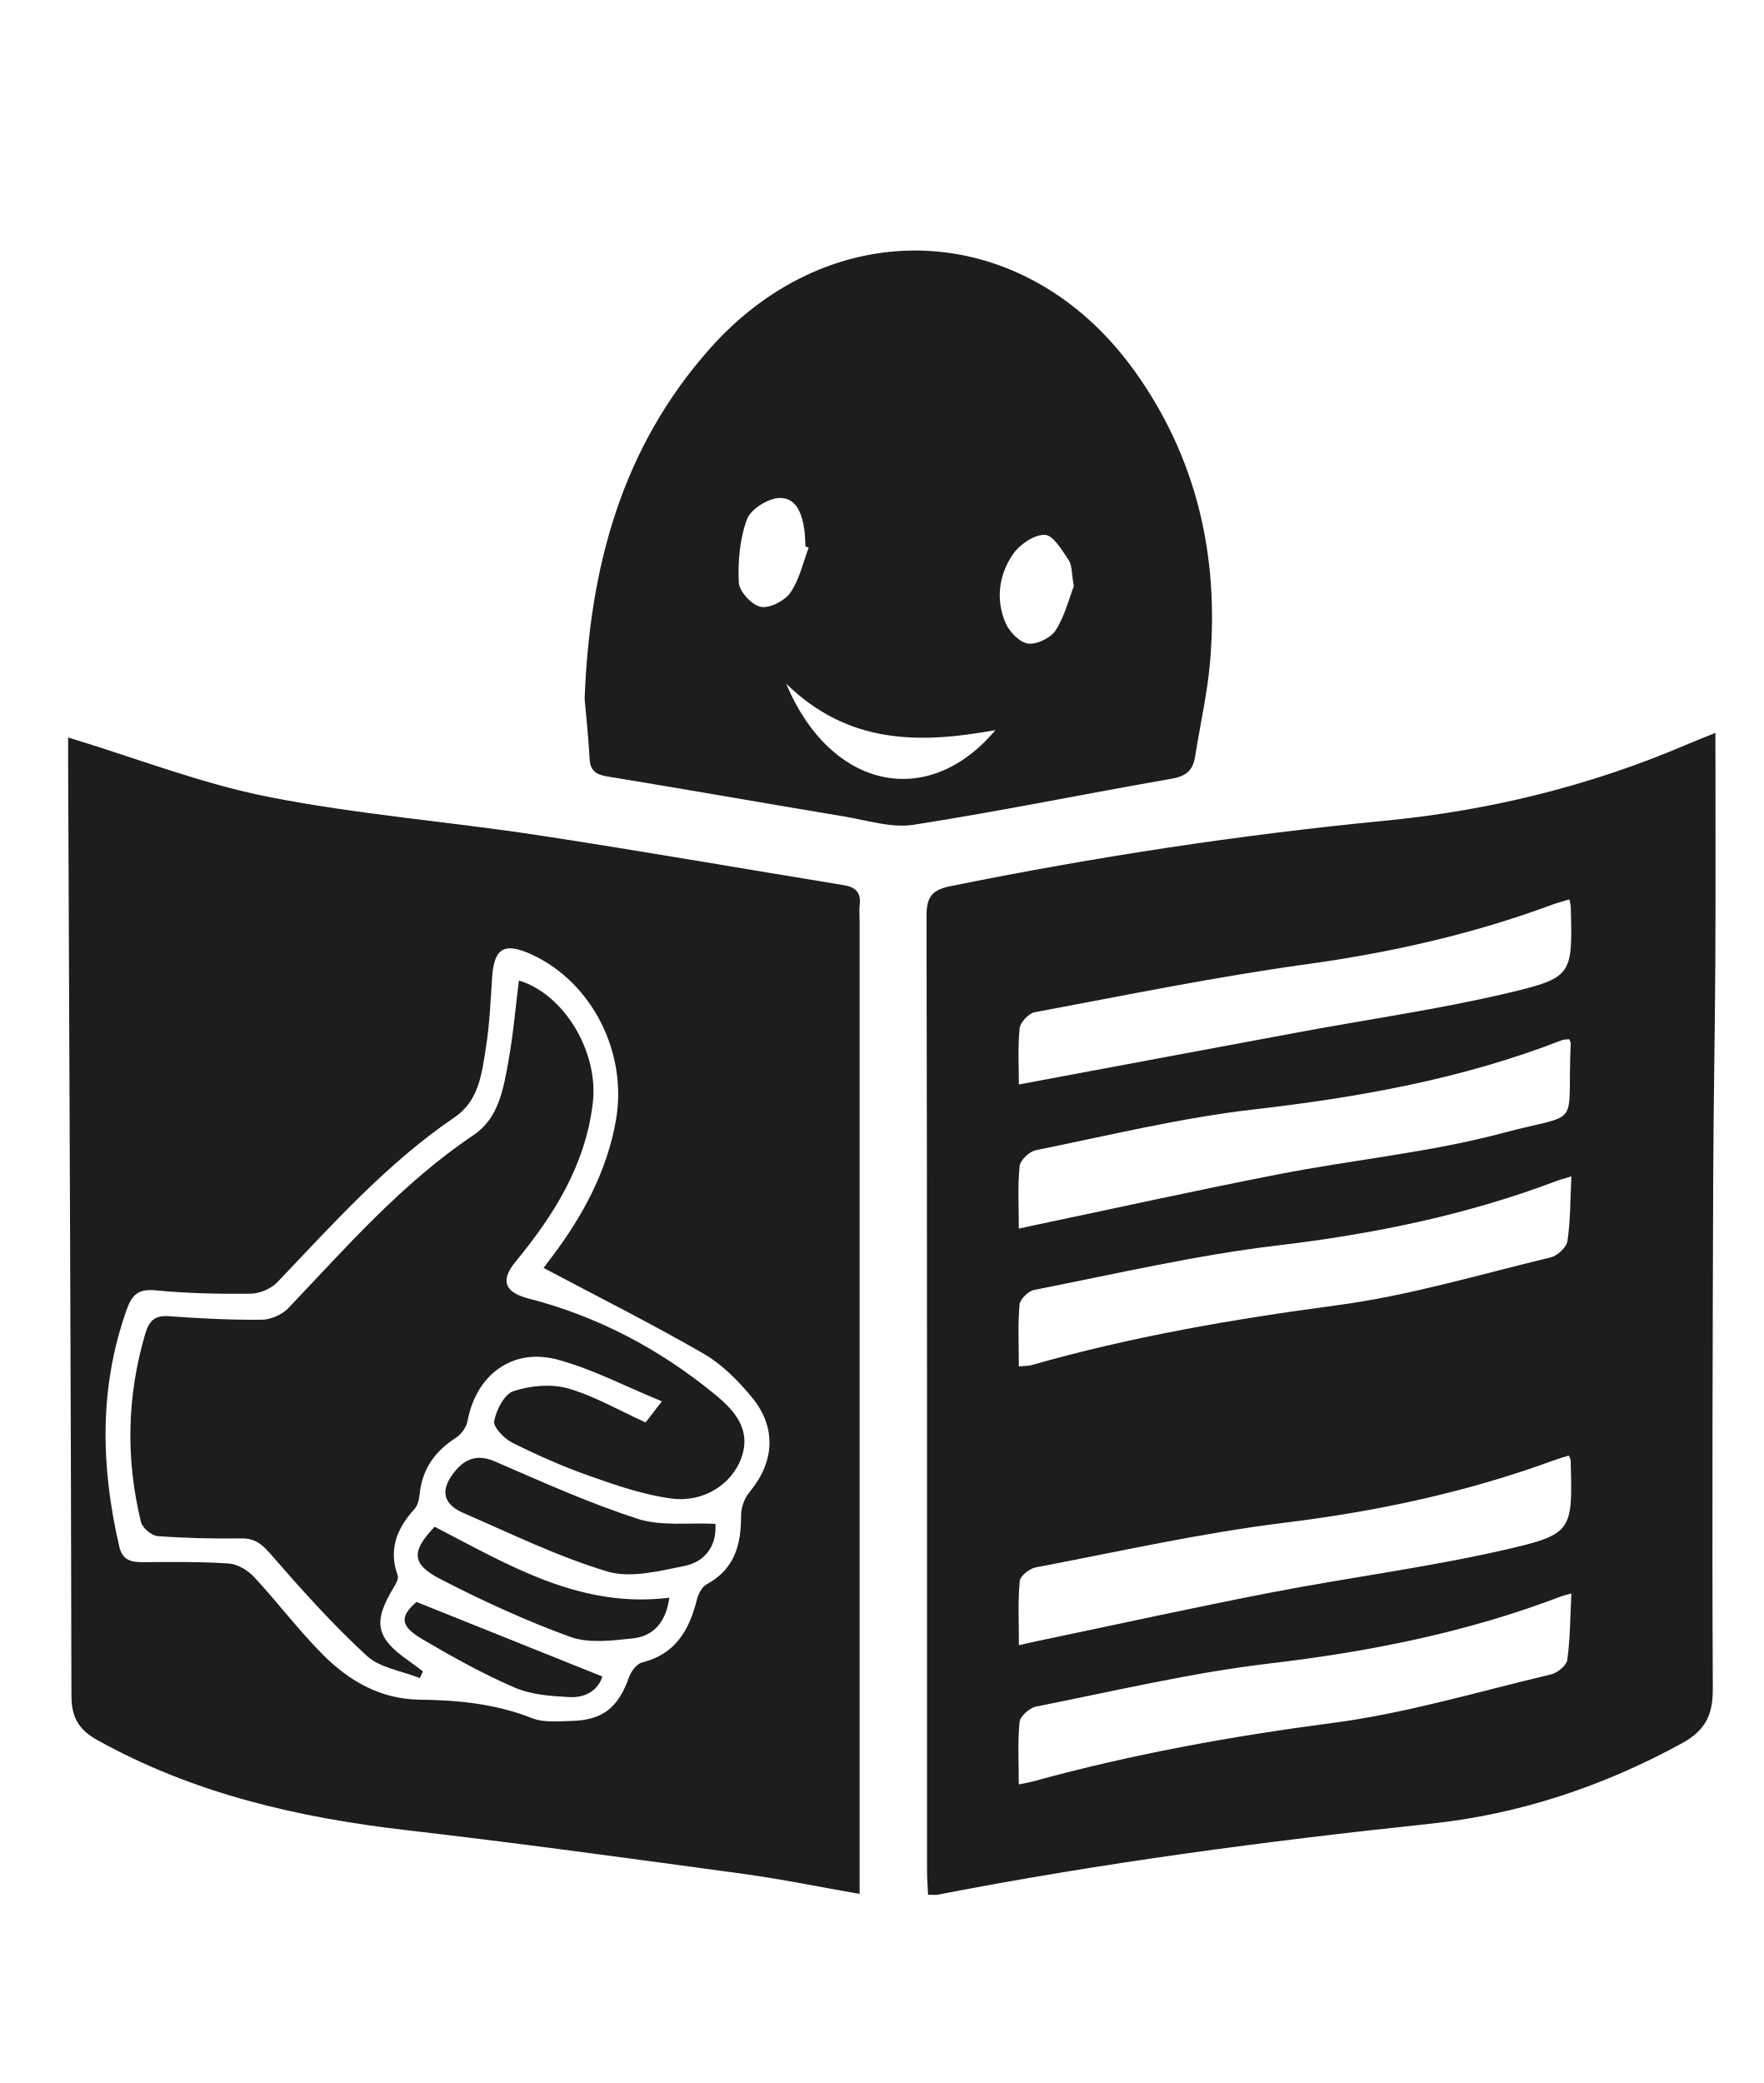
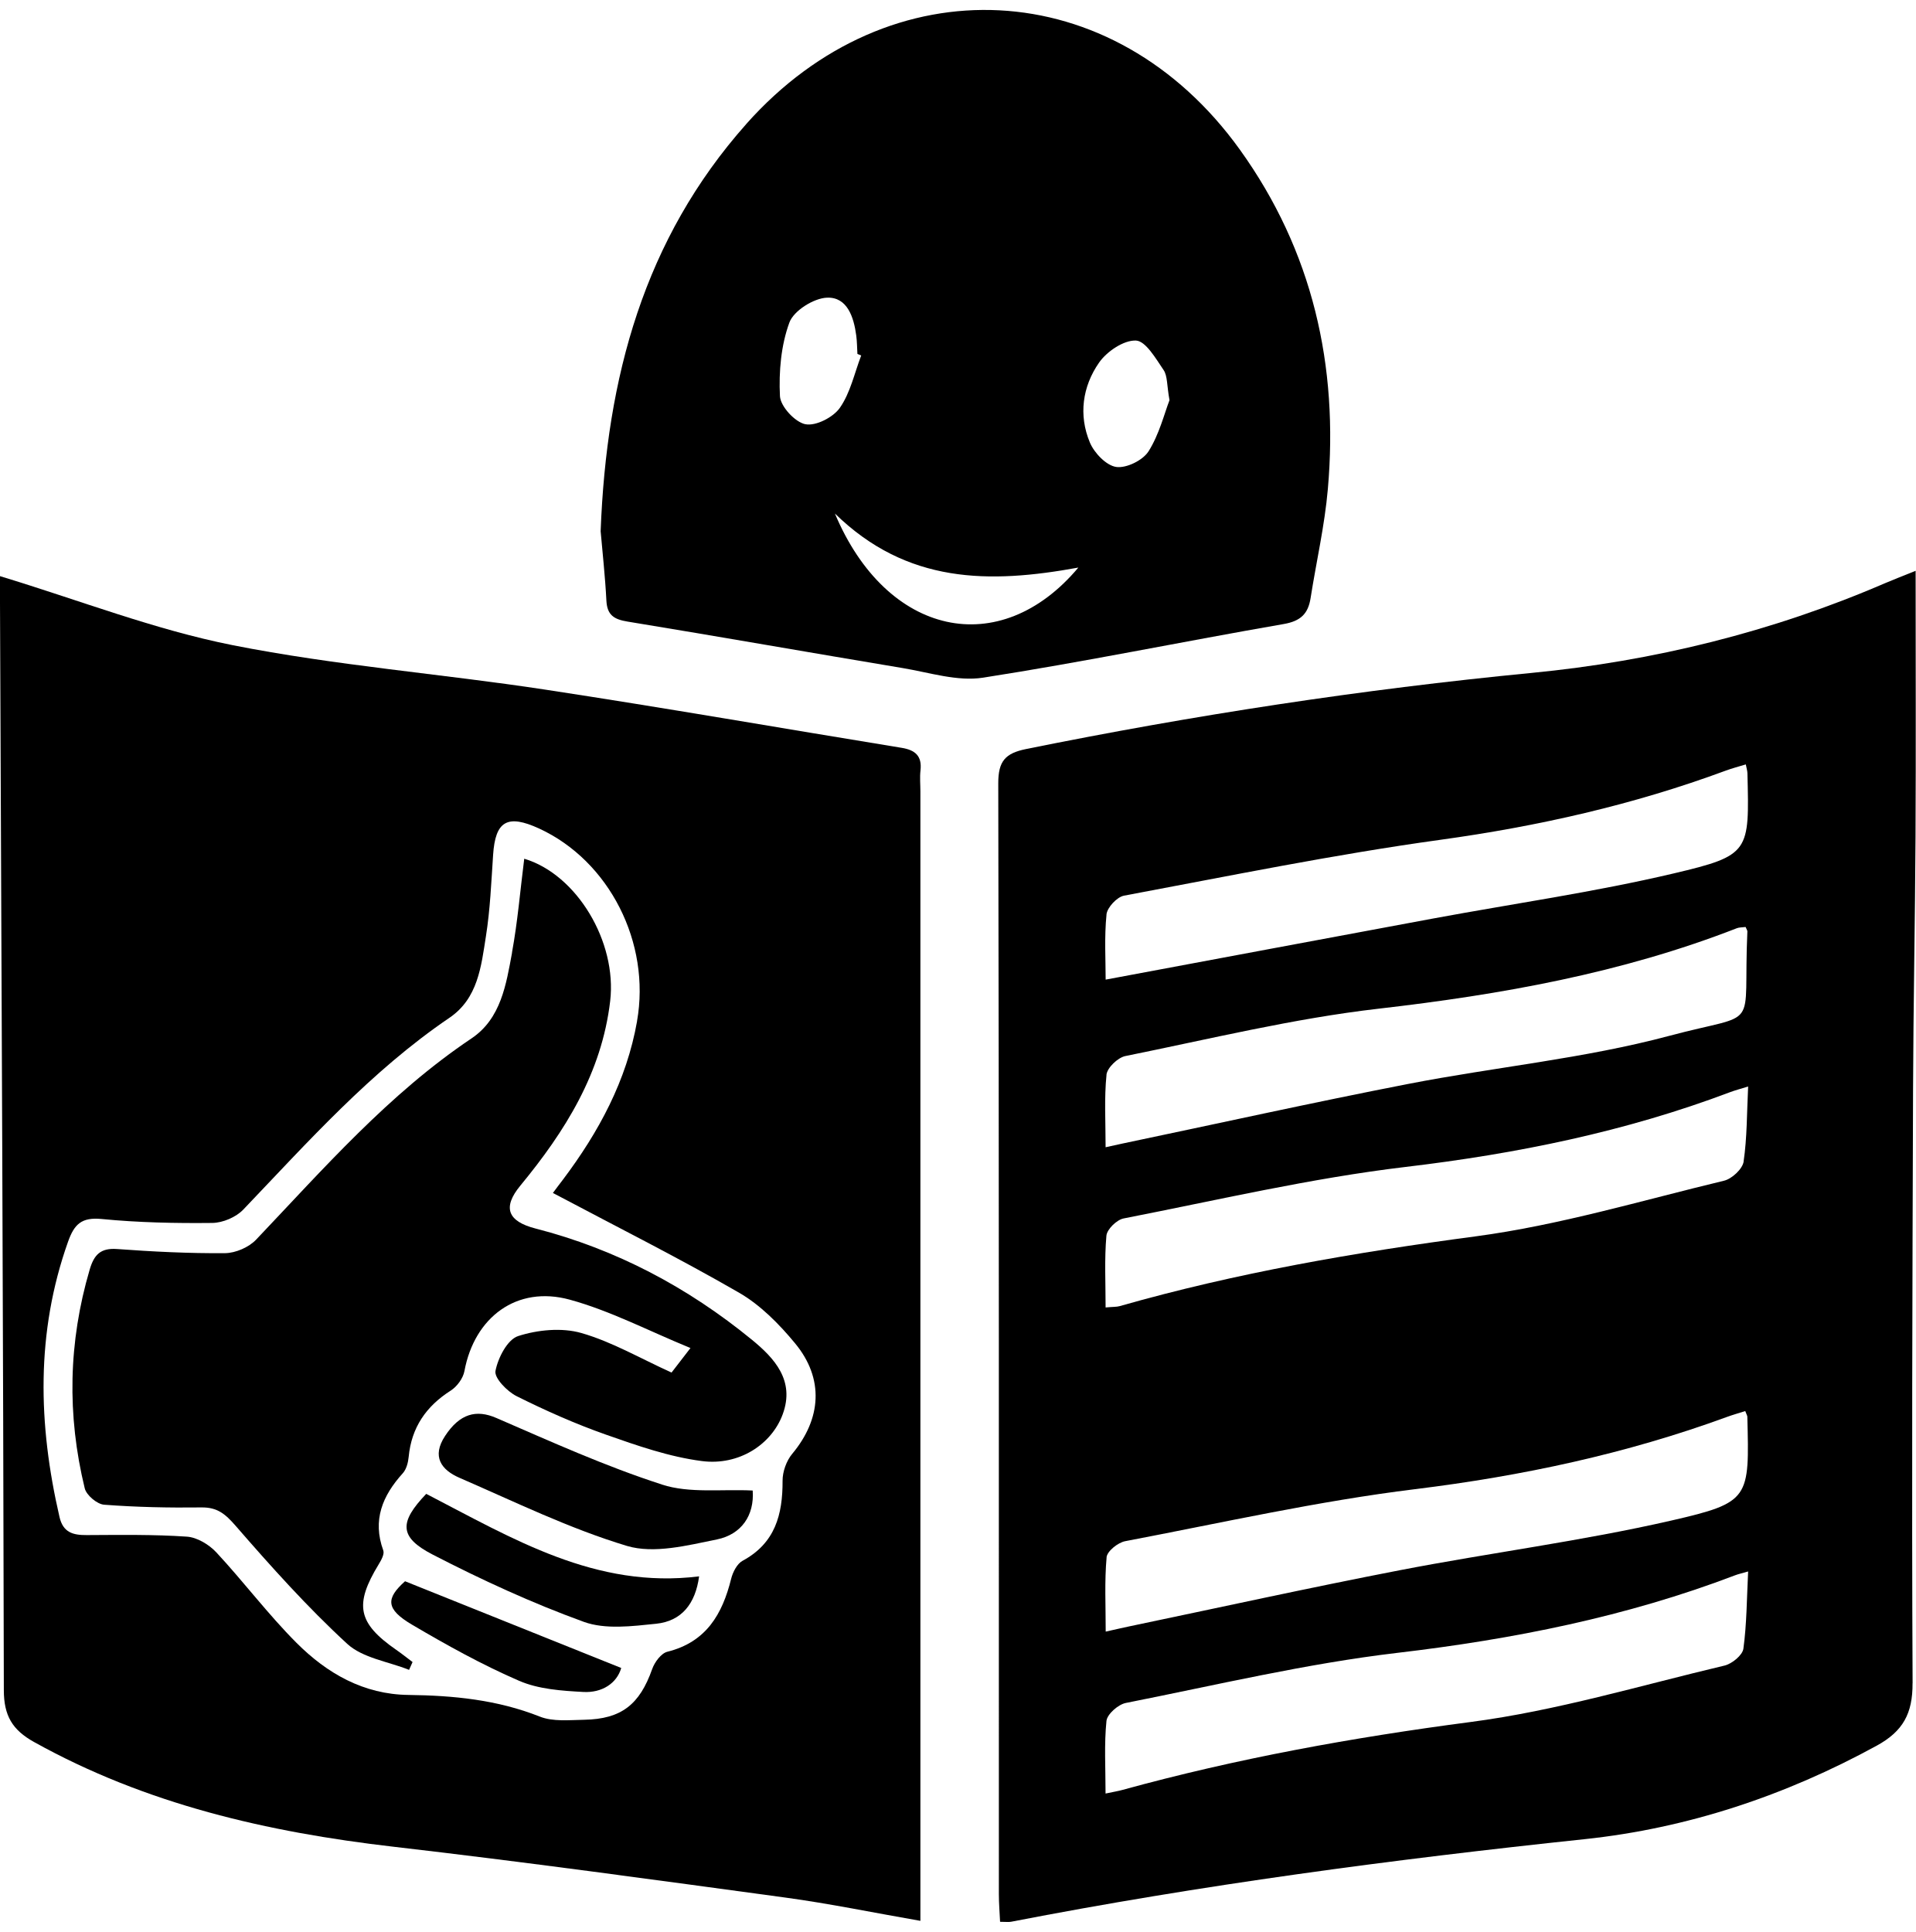
- <svg xmlns="http://www.w3.org/2000/svg" id="ds44-icons" viewBox="0 0 406.41 480">
-   <defs>
-     <style>.cls-1{fill:#1d1d1b;}</style>
-   </defs>
-   <path class="cls-1" d="m394.67,389.35c-.19-39.22-.04-78.44.09-117.65.06-16.73.4-33.45.49-50.18.09-17.23.02-34.46.02-52.64-2.59,1.05-4.34,1.72-6.05,2.45-22.41,9.67-45.86,15.45-70.07,17.79-33.66,3.26-67,8.37-100.13,15.08-4.14.84-5.54,2.39-5.53,6.82.16,73.38.11,146.77.12,220.15,0,1.82.16,3.64.24,5.45,1.17,0,1.69.08,2.18-.01,37.62-7.3,75.55-12.34,113.67-16.37,20.36-2.16,39.73-8.6,57.85-18.52,5.23-2.86,7.14-6.39,7.11-12.37Zm-159.74-152.35c.14-1.39,2.08-3.48,3.48-3.74,20.84-3.9,41.63-8.16,62.62-11.06,19.41-2.68,38.28-6.93,56.62-13.72,1.27-.47,2.59-.81,3.97-1.23.14.76.31,1.26.32,1.75.39,15.65.53,16.28-14.64,19.86-15.69,3.7-31.72,5.98-47.59,8.92-21.33,3.96-42.66,7.96-64.94,12.12,0-3.91-.28-8.44.17-12.89Zm0,31.76c.14-1.39,2.24-3.4,3.73-3.71,16.69-3.37,33.33-7.45,50.2-9.39,24.31-2.8,48.13-7.04,70.99-15.95.46-.18,1.01-.15,1.73-.24.23.55.36.71.35.87-.92,20.34,2.94,15.78-15.51,20.71-16.87,4.51-34.49,6.17-51.69,9.52-18.92,3.68-37.73,7.86-56.6,11.81-.81.17-1.62.35-3.37.74,0-5.07-.29-9.75.18-14.35Zm126.21,113.74c-.18,1.29-2.26,2.99-3.74,3.34-16.72,3.96-33.32,8.96-50.29,11.18-23.35,3.06-46.37,7.23-69.04,13.47-.79.22-1.61.35-3.32.71,0-5.11-.29-9.79.18-14.39.14-1.34,2.32-3.26,3.83-3.56,17.9-3.54,35.74-7.8,53.82-9.93,22.95-2.7,45.32-7.14,66.91-15.37.62-.24,1.28-.38,2.59-.76-.27,5.39-.27,10.39-.94,15.31Zm-126.19-18.12c.11-1.2,2.25-2.92,3.69-3.19,19.12-3.64,38.16-7.94,57.45-10.31,21.2-2.61,41.79-6.99,61.81-14.32,1.12-.41,2.27-.73,3.61-1.16.29.77.4.93.41,1.09.41,16.26.58,17.02-15.06,20.61-17.75,4.07-35.89,6.38-53.78,9.84-17.9,3.46-35.71,7.39-53.57,11.12-1.17.24-2.34.52-4.73,1.05,0-5.19-.25-10,.18-14.73Zm126.24-78.42c-.22,1.46-2.31,3.41-3.88,3.79-16.36,3.93-32.62,8.82-49.23,11.03-23.84,3.17-47.39,7.22-70.51,13.82-.62.18-1.31.13-2.81.27,0-4.94-.25-9.61.16-14.22.11-1.27,2.05-3.16,3.41-3.42,18.59-3.63,37.11-7.98,55.88-10.21,22.08-2.62,43.56-6.98,64.33-14.83.94-.35,1.92-.61,3.54-1.11-.26,5.3-.2,10.15-.9,14.88Z" />
-   <path class="cls-1" d="m61.75,183.61c-15.41-3.05-30.28-8.88-46.05-13.67,0,1.5,0,3.39,0,5.28.29,71.83.64,143.65.76,215.48,0,5.07,1.69,7.9,5.99,10.29,22.18,12.34,46.23,17.86,71.2,20.75,25.94,3,51.81,6.56,77.69,10.08,8.73,1.19,17.38,2.98,26.74,4.61v-6.73c0-72.36,0-144.72,0-217.08,0-1.39-.14-2.8.02-4.18.33-2.89-1.08-4.05-3.75-4.48-23.53-3.84-47.02-7.94-70.6-11.53-20.64-3.14-41.56-4.77-62-8.82Zm80.18,74.52c-2.08,11.79-7.58,21.95-14.67,31.38-.67.89-1.36,1.77-2.01,2.67,12.56,6.66,24.9,12.85,36.83,19.73,4.26,2.45,7.99,6.23,11.16,10.07,5.8,7.01,5.21,14.98-.57,21.9-1.15,1.38-1.92,3.55-1.91,5.34.03,6.7-1.47,12.37-7.92,15.85-1.1.59-1.94,2.25-2.27,3.57-1.74,7.02-4.95,12.55-12.64,14.46-1.24.31-2.53,2.07-3.01,3.44-2.48,7.01-6.08,9.9-13.47,10.04-2.95.05-6.19.41-8.8-.63-8.41-3.34-17.11-4.18-26-4.29-8.93-.1-16.16-4.28-22.18-10.3-5.64-5.64-10.46-12.09-15.9-17.94-1.45-1.56-3.81-2.99-5.85-3.13-6.59-.45-13.23-.34-19.84-.31-2.72.02-4.69-.5-5.4-3.59-4.24-18.34-4.71-36.51,1.69-54.54,1.23-3.47,2.67-4.9,6.67-4.51,7.26.71,14.61.86,21.91.78,2.09-.02,4.71-1.14,6.15-2.65,12.87-13.47,25.27-27.42,40.84-38,5.67-3.85,6.3-10.2,7.24-16.17.84-5.31,1.06-10.73,1.42-16.11.44-6.73,2.82-8.13,9.13-5.23,13.93,6.43,22.13,22.66,19.39,38.17Z" />
-   <path class="cls-1" d="m163.55,80.36c-20.21,22.76-27.69,50.14-28.84,80.68.35,4.05.89,8.9,1.14,13.75.15,2.85,1.48,3.71,4.17,4.15,18.2,2.98,36.37,6.19,54.56,9.22,5.28.88,10.82,2.69,15.9,1.9,19.93-3.1,39.7-7.18,59.58-10.63,3.36-.58,4.84-2.03,5.33-5.14,1.13-7.21,2.79-14.37,3.42-21.62,2.14-24.42-3-47.17-17.44-67.26-25.04-34.84-69.38-37.08-97.81-5.07Zm11.75,59.48c-2.07-.41-4.95-3.52-5.06-5.58-.24-4.86.21-10.06,1.87-14.58.86-2.35,4.85-4.85,7.49-4.93,3.98-.13,5.28,3.86,5.76,7.51.16,1.2.16,2.43.23,3.64.25.1.5.21.75.31-1.34,3.5-2.14,7.38-4.22,10.36-1.31,1.89-4.77,3.67-6.83,3.26Zm5.83,17.69c14.29,13.95,30.59,13.94,48.24,10.71-15.53,18.51-38,13.67-48.24-10.71Zm62.14-12.32c-1.12,1.78-4.39,3.38-6.4,3.09-1.97-.29-4.34-2.76-5.21-4.83-2.28-5.43-1.48-11.12,1.81-15.84,1.54-2.22,4.89-4.48,7.31-4.38,1.93.08,3.94,3.57,5.48,5.84.79,1.17.63,2.98,1.17,5.98-1.03,2.68-2.03,6.77-4.16,10.15Z" />
-   <path class="cls-1" d="m117.16,244.54c-1.17,6.31-2.19,13.1-8.04,17.02-16.4,11.01-29.24,25.74-42.68,39.88-1.44,1.52-4.07,2.66-6.16,2.68-7.13.06-14.28-.3-21.4-.82-3.3-.24-4.56,1.16-5.42,4.08-4.23,14.38-4.51,28.84-.98,43.34.33,1.36,2.44,3.14,3.83,3.25,6.42.49,12.88.62,19.32.54,3.14-.04,4.73,1.32,6.74,3.63,7.04,8.1,14.23,16.14,22.11,23.39,3.07,2.83,8.12,3.51,12.27,5.17.23-.51.46-1.03.69-1.55-1.07-.8-2.11-1.64-3.21-2.4-7.66-5.32-8.39-8.94-3.49-16.98.5-.82,1.16-2.01.9-2.73-2.19-6.03-.16-10.85,3.86-15.3.72-.79,1.06-2.12,1.17-3.24.55-5.83,3.45-10.03,8.34-13.15,1.25-.8,2.45-2.44,2.71-3.87,1.98-10.66,10.37-17.01,20.85-14.15,8.05,2.2,15.61,6.18,23.94,9.59-1.96,2.54-3,3.89-3.75,4.86-6.17-2.79-11.8-6.1-17.89-7.84-3.86-1.1-8.63-.64-12.51.61-2.12.68-4,4.33-4.49,6.92-.26,1.39,2.31,4.05,4.19,4.99,5.75,2.87,11.66,5.5,17.72,7.63,6.19,2.18,12.54,4.4,18.99,5.23,7.39.96,13.83-3.33,16.01-9.25,2.49-6.72-1.67-11.17-6.12-14.81-12.67-10.37-26.91-17.93-42.84-22.02-5.55-1.43-6.61-4.16-3.01-8.52,8.86-10.75,16.11-22.3,17.79-36.57,1.38-11.73-6.62-25.09-17.03-28.2-.79,6.22-1.3,12.47-2.43,18.61Z" />
-   <path class="cls-1" d="m146.86,349.96c-11.2-3.61-21.99-8.5-32.82-13.19-3.97-1.72-7.24-.88-10.16,3.57-2.68,4.08-.76,6.72,2.86,8.29,10.97,4.76,21.8,10.07,33.19,13.5,5.36,1.6,11.98-.1,17.83-1.29,4.83-.99,7.44-4.75,7.08-9.69-6.11-.31-12.48.6-17.99-1.18Z" />
-   <path class="cls-1" d="m100.15,351.82c-5.36,5.61-5.43,8.57,1.27,12.03,9.7,5.01,19.69,9.61,29.94,13.33,4.29,1.56,9.6.87,14.36.38,5.01-.52,7.77-3.93,8.5-9.39-20.49,2.54-36.84-7.43-54.07-16.35Z" />
-   <path class="cls-1" d="m97.34,377.75c6.88,4.05,13.91,7.96,21.22,11.12,3.85,1.67,8.43,1.98,12.72,2.21,3.71.2,6.63-1.71,7.51-4.75-14.23-5.71-28.28-11.35-42.84-17.19-3.79,3.39-3.89,5.5,1.39,8.61Z" />
+ <svg xmlns="http://www.w3.org/2000/svg" id="ds44-icons" viewBox="0 0 379.62 382.88">
+   <path d="m378.99,333.59c-.19-39.22-.04-78.44.09-117.65.06-16.73.4-33.45.49-50.18.09-17.23.02-34.46.02-52.64-2.59,1.05-4.34,1.72-6.05,2.45-22.41,9.67-45.86,15.45-70.07,17.79-33.66,3.26-67,8.37-100.13,15.08-4.14.84-5.54,2.39-5.53,6.82.16,73.38.11,146.77.12,220.15,0,1.82.16,3.64.24,5.45,1.17,0,1.69.08,2.18-.01,37.62-7.3,75.55-12.34,113.67-16.37,20.36-2.16,39.73-8.6,57.85-18.52,5.23-2.86,7.14-6.39,7.11-12.37Zm-159.74-152.35c.14-1.39,2.08-3.48,3.48-3.74,20.84-3.9,41.63-8.16,62.62-11.06,19.41-2.68,38.28-6.93,56.62-13.72,1.27-.47,2.59-.81,3.97-1.23.14.76.31,1.26.32,1.75.39,15.65.53,16.28-14.64,19.86-15.69,3.7-31.72,5.98-47.59,8.92-21.33,3.96-42.66,7.96-64.94,12.12,0-3.91-.28-8.44.17-12.89Zm0,31.76c.14-1.39,2.24-3.4,3.73-3.71,16.69-3.37,33.33-7.45,50.2-9.39,24.31-2.8,48.13-7.04,70.99-15.95.46-.18,1.01-.15,1.73-.24.23.55.36.71.35.87-.92,20.34,2.94,15.78-15.51,20.71-16.87,4.51-34.49,6.17-51.69,9.52-18.92,3.68-37.73,7.86-56.6,11.81-.81.17-1.62.35-3.37.74,0-5.07-.29-9.75.18-14.35Zm126.21,113.74c-.18,1.29-2.26,2.99-3.74,3.34-16.72,3.96-33.32,8.96-50.29,11.18-23.35,3.06-46.37,7.23-69.04,13.47-.79.22-1.61.35-3.32.71,0-5.11-.29-9.79.18-14.39.14-1.34,2.32-3.26,3.83-3.56,17.9-3.54,35.74-7.8,53.82-9.93,22.95-2.7,45.32-7.14,66.91-15.37.62-.24,1.28-.38,2.59-.76-.27,5.39-.27,10.39-.94,15.31Zm-126.19-18.12c.11-1.2,2.25-2.92,3.69-3.19,19.12-3.64,38.16-7.94,57.45-10.31,21.2-2.61,41.79-6.99,61.81-14.32,1.12-.41,2.27-.73,3.61-1.16.29.77.4.93.41,1.09.41,16.26.58,17.02-15.06,20.61-17.75,4.07-35.89,6.38-53.78,9.84-17.9,3.46-35.71,7.39-53.57,11.12-1.17.24-2.34.52-4.73,1.05,0-5.19-.25-10,.18-14.73Zm126.24-78.42c-.22,1.46-2.31,3.41-3.88,3.79-16.36,3.93-32.62,8.82-49.23,11.03-23.84,3.17-47.39,7.22-70.51,13.82-.62.18-1.31.13-2.81.27,0-4.94-.25-9.61.16-14.22.11-1.27,2.05-3.16,3.41-3.42,18.59-3.63,37.11-7.98,55.88-10.21,22.08-2.62,43.56-6.98,64.33-14.83.94-.35,1.92-.61,3.54-1.11-.26,5.3-.2,10.15-.9,14.88Z" />
+   <path d="m46.06,127.85C30.65,124.79,15.78,118.97,0,114.18c0,1.5,0,3.39,0,5.28.29,71.83.64,143.65.76,215.48,0,5.07,1.69,7.9,5.99,10.29,22.18,12.34,46.23,17.86,71.2,20.75,25.94,3,51.81,6.56,77.69,10.08,8.73,1.19,17.38,2.98,26.74,4.61v-6.73c0-72.36,0-144.72,0-217.08,0-1.39-.14-2.8.02-4.18.33-2.89-1.08-4.05-3.75-4.48-23.53-3.84-47.02-7.94-70.6-11.53-20.64-3.14-41.56-4.77-62-8.82Zm80.18,74.52c-2.08,11.79-7.58,21.95-14.67,31.38-.67.89-1.36,1.77-2.01,2.67,12.56,6.66,24.9,12.85,36.83,19.73,4.26,2.45,7.99,6.23,11.16,10.07,5.8,7.01,5.21,14.98-.57,21.9-1.15,1.38-1.92,3.55-1.91,5.34.03,6.7-1.47,12.37-7.92,15.85-1.1.59-1.94,2.25-2.27,3.57-1.74,7.02-4.95,12.55-12.64,14.46-1.24.31-2.53,2.07-3.01,3.44-2.48,7.01-6.08,9.9-13.47,10.04-2.95.05-6.19.41-8.8-.63-8.41-3.34-17.11-4.18-26-4.29-8.93-.1-16.16-4.28-22.18-10.3-5.64-5.64-10.46-12.09-15.9-17.94-1.45-1.56-3.81-2.99-5.85-3.13-6.59-.45-13.23-.34-19.84-.31-2.72.02-4.69-.5-5.4-3.59-4.24-18.34-4.71-36.51,1.69-54.54,1.23-3.47,2.67-4.9,6.67-4.51,7.26.71,14.61.86,21.91.78,2.09-.02,4.71-1.14,6.15-2.65,12.87-13.47,25.27-27.42,40.84-38,5.67-3.85,6.3-10.2,7.24-16.17.84-5.31,1.06-10.73,1.42-16.11.44-6.73,2.82-8.13,9.13-5.23,13.93,6.43,22.13,22.66,19.39,38.17Z" />
+   <path d="m147.86,24.6c-20.21,22.76-27.69,50.14-28.84,80.68.35,4.05.89,8.9,1.14,13.75.15,2.85,1.48,3.71,4.17,4.15,18.2,2.98,36.37,6.19,54.56,9.22,5.28.88,10.82,2.69,15.9,1.9,19.93-3.1,39.7-7.18,59.58-10.63,3.36-.58,4.84-2.03,5.33-5.14,1.13-7.21,2.79-14.37,3.42-21.62,2.14-24.42-3-47.17-17.44-67.26-25.04-34.84-69.38-37.08-97.81-5.07Zm11.75,59.48c-2.07-.41-4.95-3.52-5.06-5.58-.24-4.86.21-10.06,1.87-14.58.86-2.35,4.85-4.85,7.49-4.93,3.98-.13,5.28,3.86,5.76,7.51.16,1.2.16,2.43.23,3.64.25.1.5.21.75.31-1.34,3.5-2.14,7.38-4.22,10.36-1.31,1.89-4.77,3.67-6.83,3.26Zm5.83,17.69c14.29,13.95,30.59,13.94,48.24,10.71-15.53,18.51-38,13.67-48.24-10.71Zm62.14-12.32c-1.12,1.78-4.39,3.38-6.4,3.09-1.97-.29-4.34-2.76-5.21-4.83-2.28-5.43-1.48-11.12,1.81-15.84,1.54-2.22,4.89-4.48,7.31-4.38,1.93.08,3.94,3.57,5.48,5.84.79,1.17.63,2.98,1.17,5.98-1.03,2.68-2.03,6.77-4.16,10.15Z" />
+   <path d="m101.47,188.77c-1.17,6.31-2.19,13.1-8.04,17.02-16.4,11.01-29.24,25.74-42.68,39.88-1.44,1.52-4.07,2.66-6.16,2.68-7.13.06-14.28-.3-21.4-.82-3.3-.24-4.56,1.16-5.42,4.08-4.23,14.38-4.51,28.84-.98,43.34.33,1.36,2.44,3.14,3.83,3.25,6.42.49,12.88.62,19.32.54,3.14-.04,4.73,1.32,6.74,3.63,7.04,8.1,14.23,16.14,22.11,23.39,3.07,2.83,8.12,3.51,12.27,5.17.23-.51.46-1.03.69-1.55-1.07-.8-2.11-1.64-3.21-2.4-7.66-5.32-8.39-8.94-3.49-16.98.5-.82,1.16-2.01.9-2.73-2.19-6.03-.16-10.85,3.86-15.3.72-.79,1.06-2.12,1.17-3.24.55-5.83,3.45-10.03,8.34-13.15,1.25-.8,2.45-2.44,2.71-3.87,1.98-10.66,10.37-17.01,20.85-14.15,8.05,2.2,15.61,6.18,23.94,9.59-1.96,2.54-3,3.89-3.75,4.86-6.17-2.79-11.8-6.1-17.89-7.84-3.86-1.1-8.63-.64-12.51.61-2.12.68-4,4.33-4.49,6.92-.26,1.39,2.31,4.05,4.19,4.99,5.75,2.87,11.66,5.5,17.72,7.63,6.19,2.18,12.54,4.4,18.99,5.23,7.39.96,13.83-3.33,16.01-9.25,2.49-6.72-1.67-11.17-6.12-14.81-12.67-10.37-26.91-17.93-42.84-22.02-5.55-1.43-6.61-4.16-3.01-8.52,8.86-10.75,16.11-22.3,17.79-36.57,1.38-11.73-6.62-25.09-17.03-28.2-.79,6.22-1.3,12.47-2.43,18.61Z" />
+   <path d="m131.17,294.2c-11.2-3.61-21.99-8.5-32.82-13.19-3.97-1.72-7.24-.88-10.16,3.57-2.68,4.08-.76,6.72,2.86,8.29,10.97,4.76,21.8,10.07,33.19,13.5,5.36,1.6,11.98-.1,17.83-1.29,4.83-.99,7.44-4.75,7.08-9.69-6.11-.31-12.48.6-17.99-1.18Z" />
+   <path d="m84.46,296.05c-5.36,5.61-5.43,8.57,1.27,12.03,9.7,5.01,19.69,9.61,29.94,13.33,4.29,1.56,9.6.87,14.36.38,5.01-.52,7.77-3.93,8.5-9.39-20.49,2.54-36.84-7.43-54.07-16.35Z" />
+   <path d="m81.65,321.98c6.88,4.05,13.91,7.96,21.22,11.12,3.85,1.67,8.43,1.98,12.72,2.21,3.71.2,6.63-1.71,7.51-4.75-14.23-5.71-28.28-11.35-42.84-17.19-3.79,3.39-3.89,5.5,1.39,8.61Z" />
</svg>
